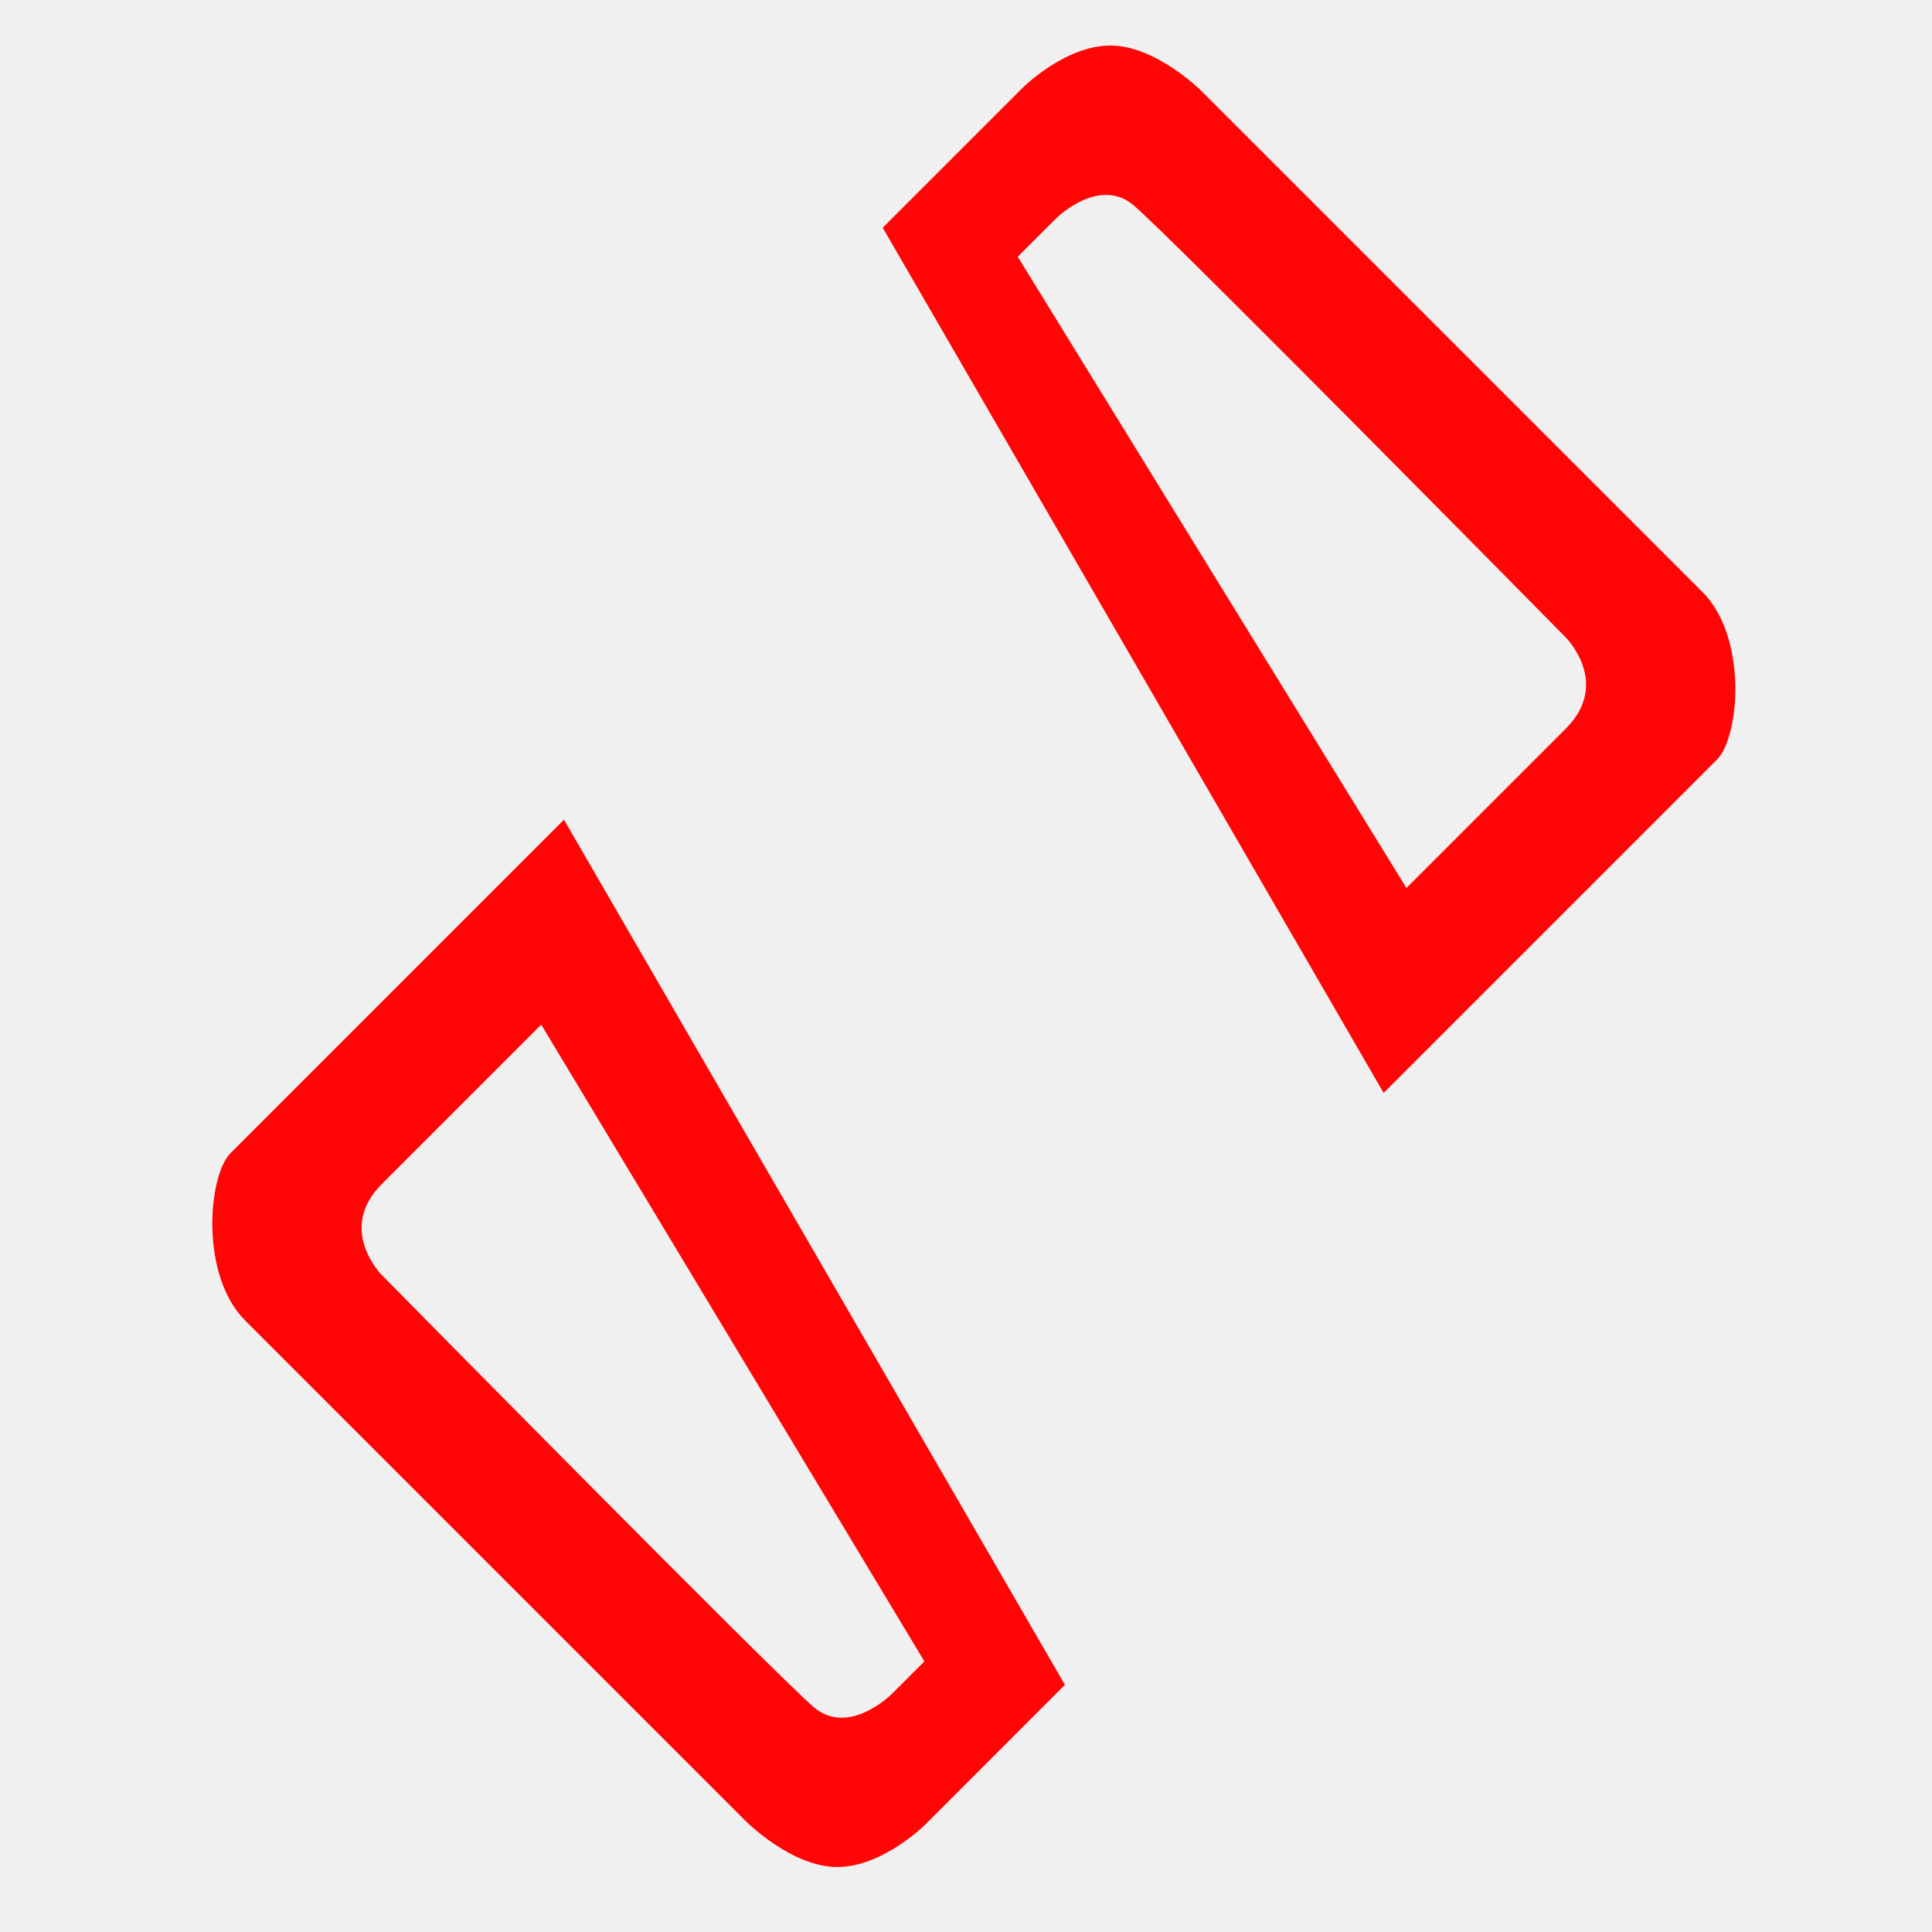
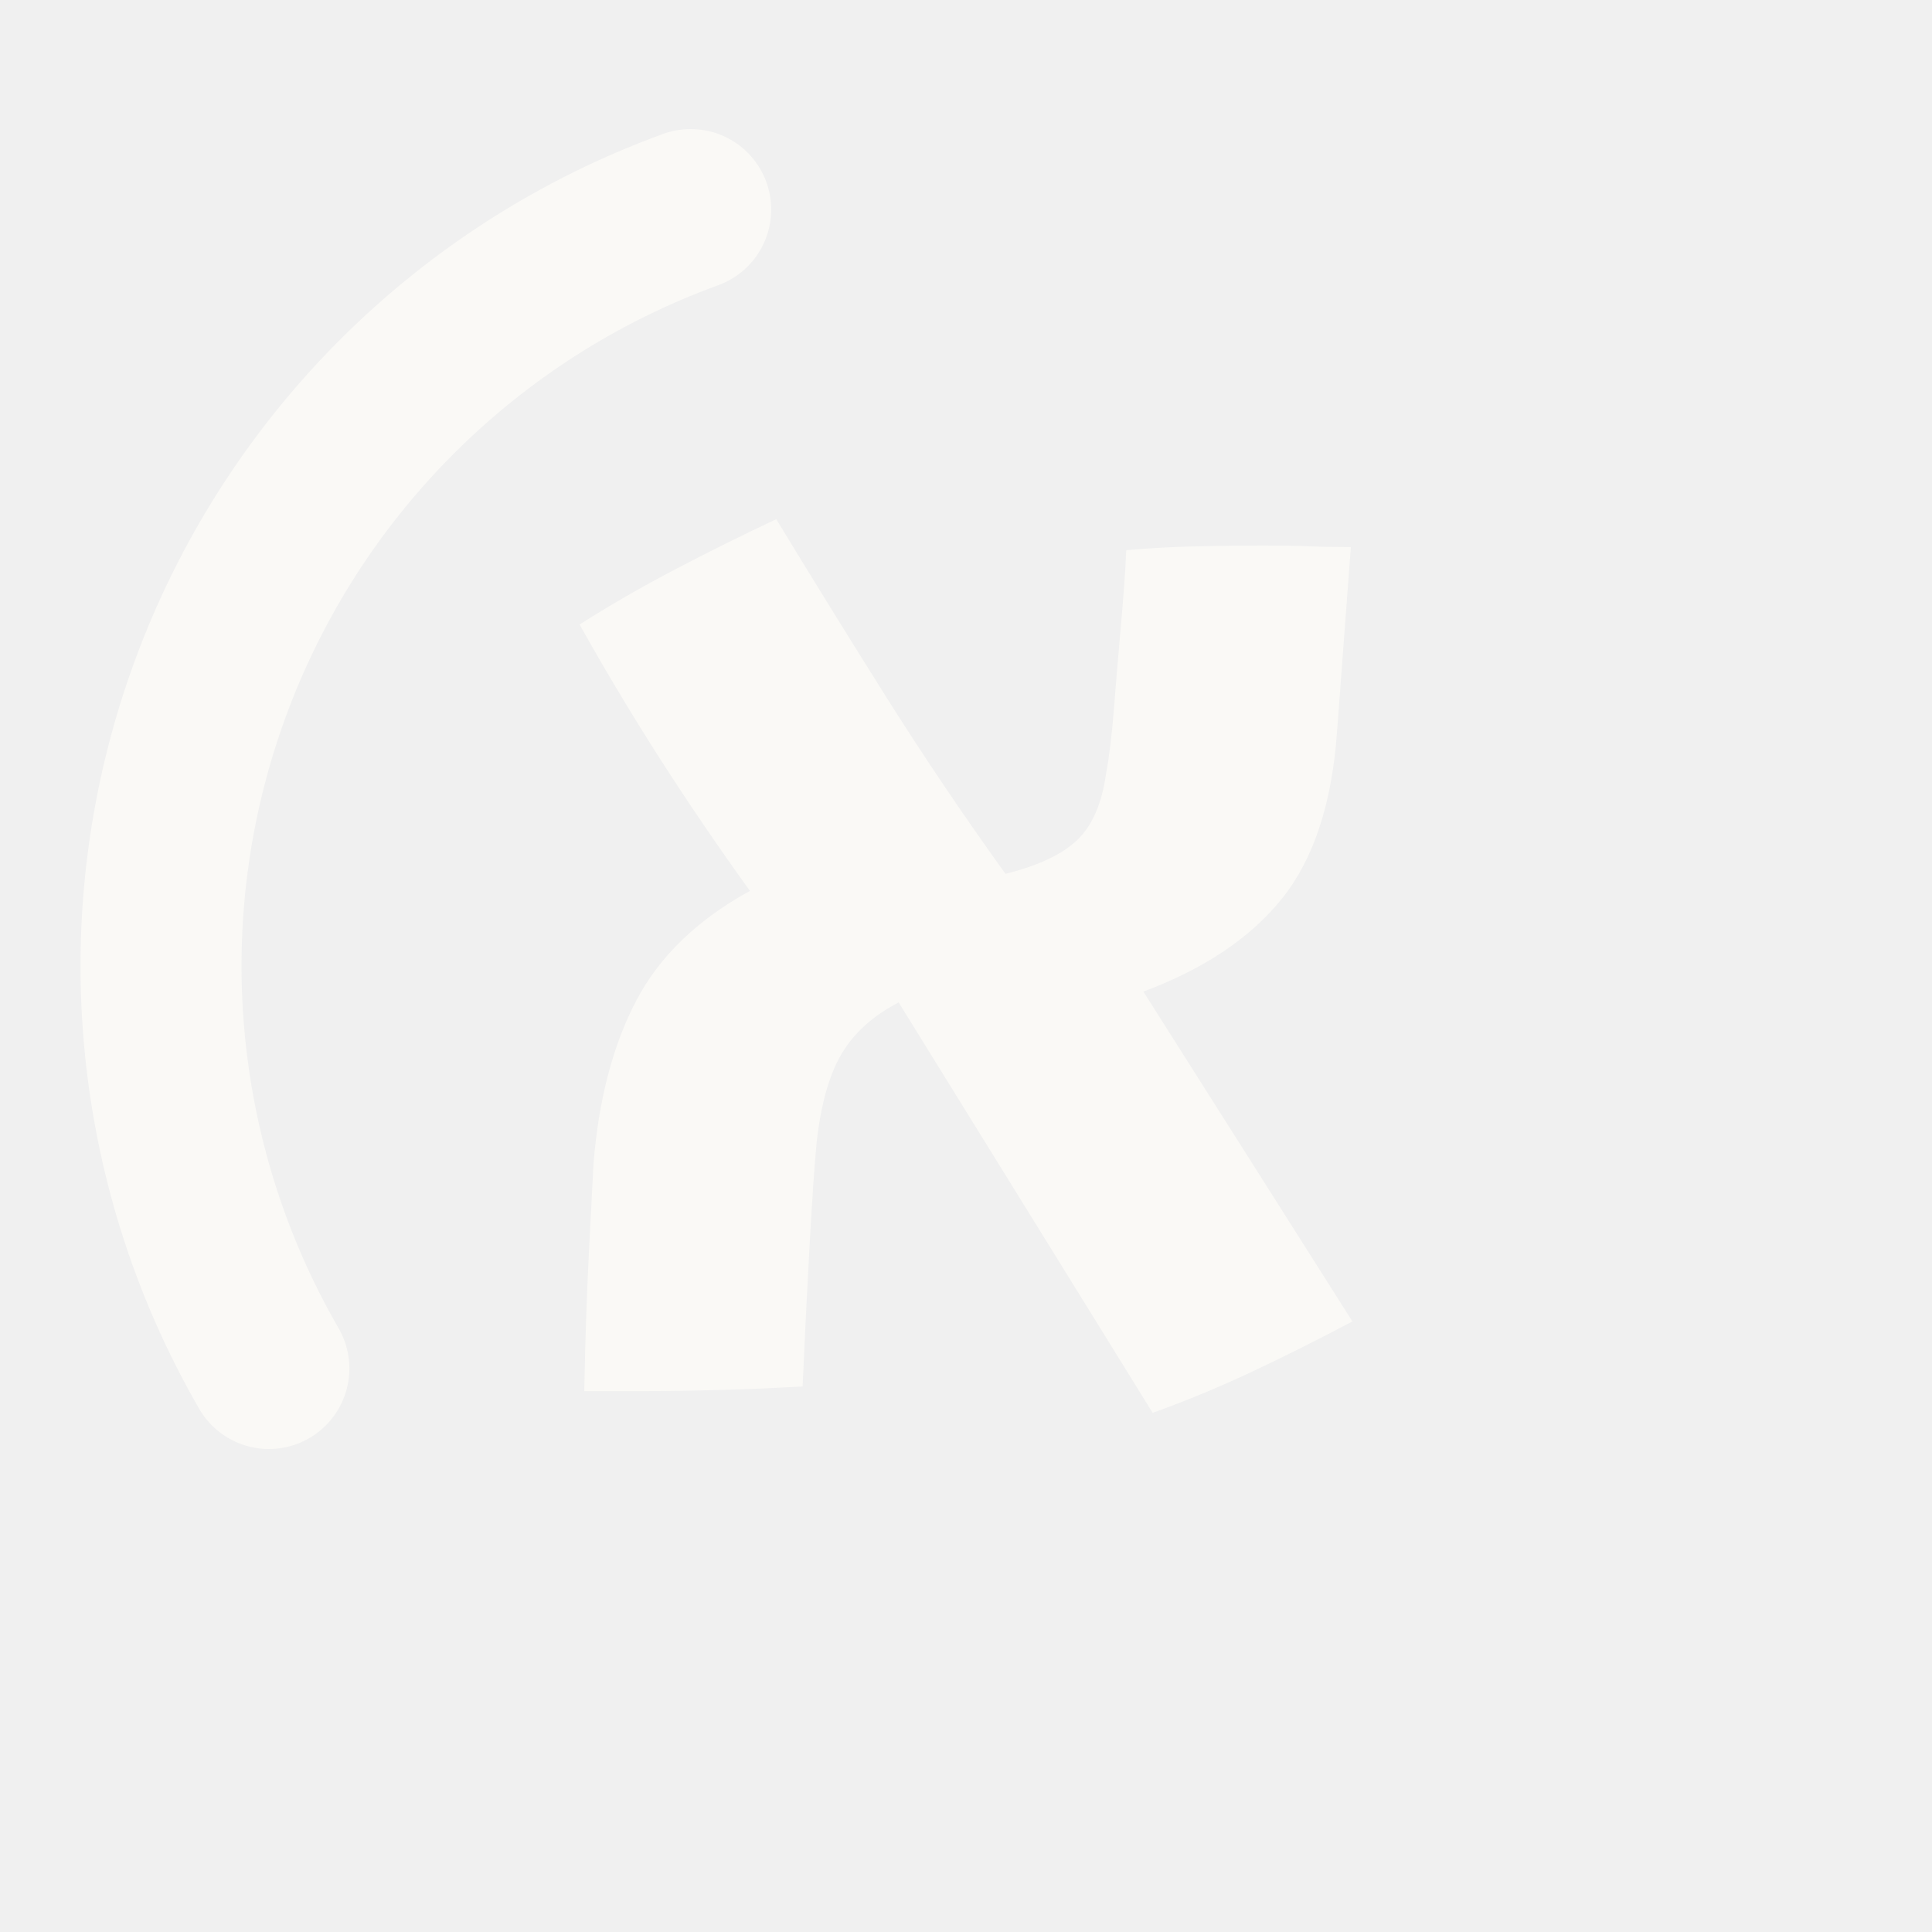
<svg xmlns="http://www.w3.org/2000/svg" width="30" height="30" viewBox="0 0 30 30" fill="none">
-   <g clip-path="url(#clip0_5267_6621)">
-     <path fill-rule="evenodd" clip-rule="evenodd" d="M26.435 9.192C27.142 9.899 27.013 11.443 26.662 11.794L21.485 16.971L13.707 3.536L15.879 1.364C15.879 1.364 16.535 0.707 17.243 0.707C17.95 0.707 18.657 1.414 18.657 1.414L26.435 9.192ZM21.839 13.789C21.839 13.789 23.607 12.021 24.314 11.314C25.021 10.607 24.314 9.899 24.314 9.899C24.314 9.899 18.137 3.63 17.596 3.182C17.055 2.734 16.395 3.395 16.395 3.395L15.803 3.986L21.839 13.789Z" fill="#FF0505" />
-     <path fill-rule="evenodd" clip-rule="evenodd" d="M3.808 20.506C3.101 19.799 3.23 18.256 3.581 17.904L8.757 12.728L16.536 26.162L14.364 28.335C14.364 28.335 13.707 28.991 13 28.991C12.293 28.991 11.586 28.284 11.586 28.284L3.808 20.506ZM8.404 15.91C8.404 15.91 6.636 17.678 5.929 18.385C5.222 19.092 5.929 19.799 5.929 19.799C5.929 19.799 12.106 26.069 12.646 26.517C13.187 26.965 13.848 26.304 13.848 26.304L14.354 25.798L8.404 15.91Z" fill="#FF0505" />
-   </g>
-   <defs>
-     <clipPath id="clip0_5267_6621">
-       <rect width="30" height="30" fill="white" />
-     </clipPath>
-   </defs>
+   <path d="M17.898 21.938 13.954 15.565Q13.353 15.878 13.064 16.371Q12.776 16.864 12.679 17.754Q12.631 18.259 12.571 19.341Q12.511 20.423 12.463 21.529Q11.212 21.601 9.914 21.601H9.072Q9.096 20.399 9.144 19.461Q9.192 18.523 9.216 18.066Q9.337 16.575 9.878 15.541Q10.419 14.507 11.645 13.834Q10.9 12.8 10.238 11.766Q9.577 10.731 9 9.697Q9.721 9.24 10.479 8.844Q11.236 8.447 12.054 8.062Q12.872 9.409 13.749 10.804Q14.627 12.198 15.613 13.569Q16.383 13.377 16.731 13.04Q17.08 12.703 17.176 12.006Q17.248 11.621 17.297 11.008Q17.345 10.395 17.405 9.721Q17.465 9.048 17.489 8.543Q18.042 8.495 18.595 8.483Q19.148 8.471 19.605 8.471Q20.062 8.471 20.339 8.483Q20.615 8.495 20.976 8.495L20.76 11.381Q20.639 13.04 19.906 13.954Q19.172 14.868 17.754 15.397L21 20.519Q20.182 20.952 19.413 21.313Q18.643 21.673 17.898 21.938Z" fill="#FAF9F6" />
+   <path d="M4.175 21.25A12.5 12.5 0 0 1 10.725 3.254" stroke="#FAF9F6" stroke-width="2.5" stroke-linecap="round" />
</svg>
